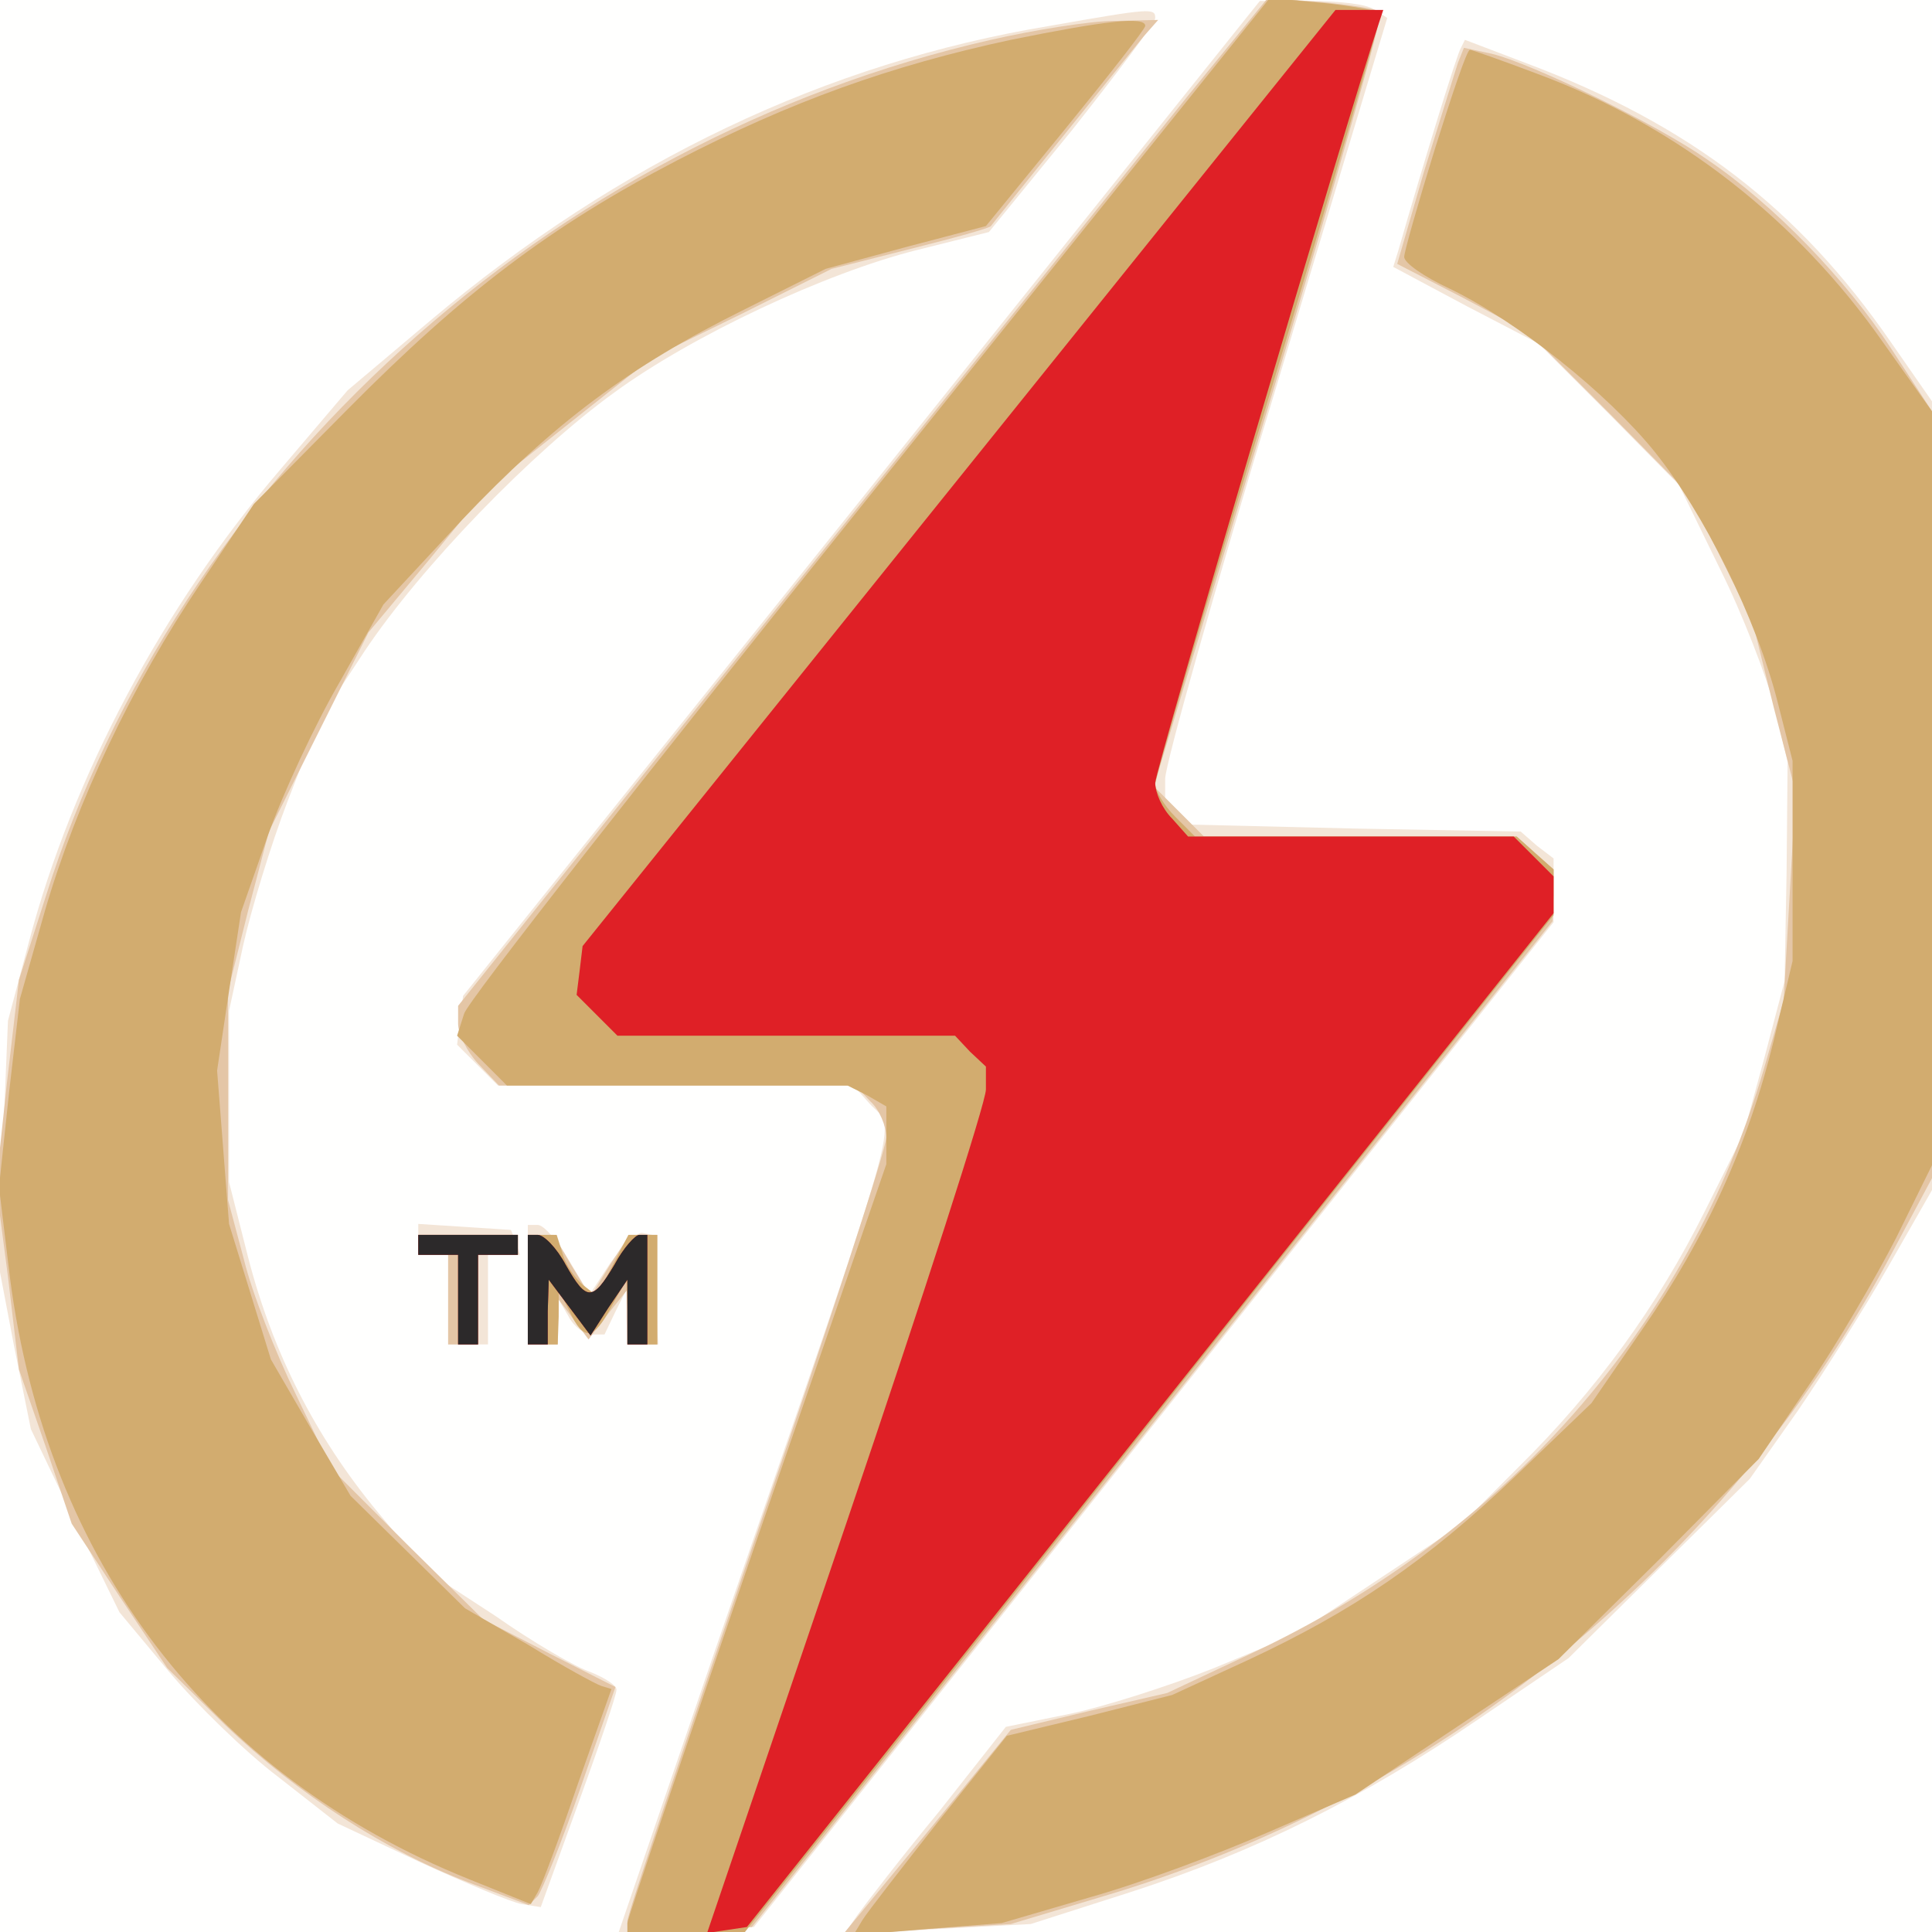
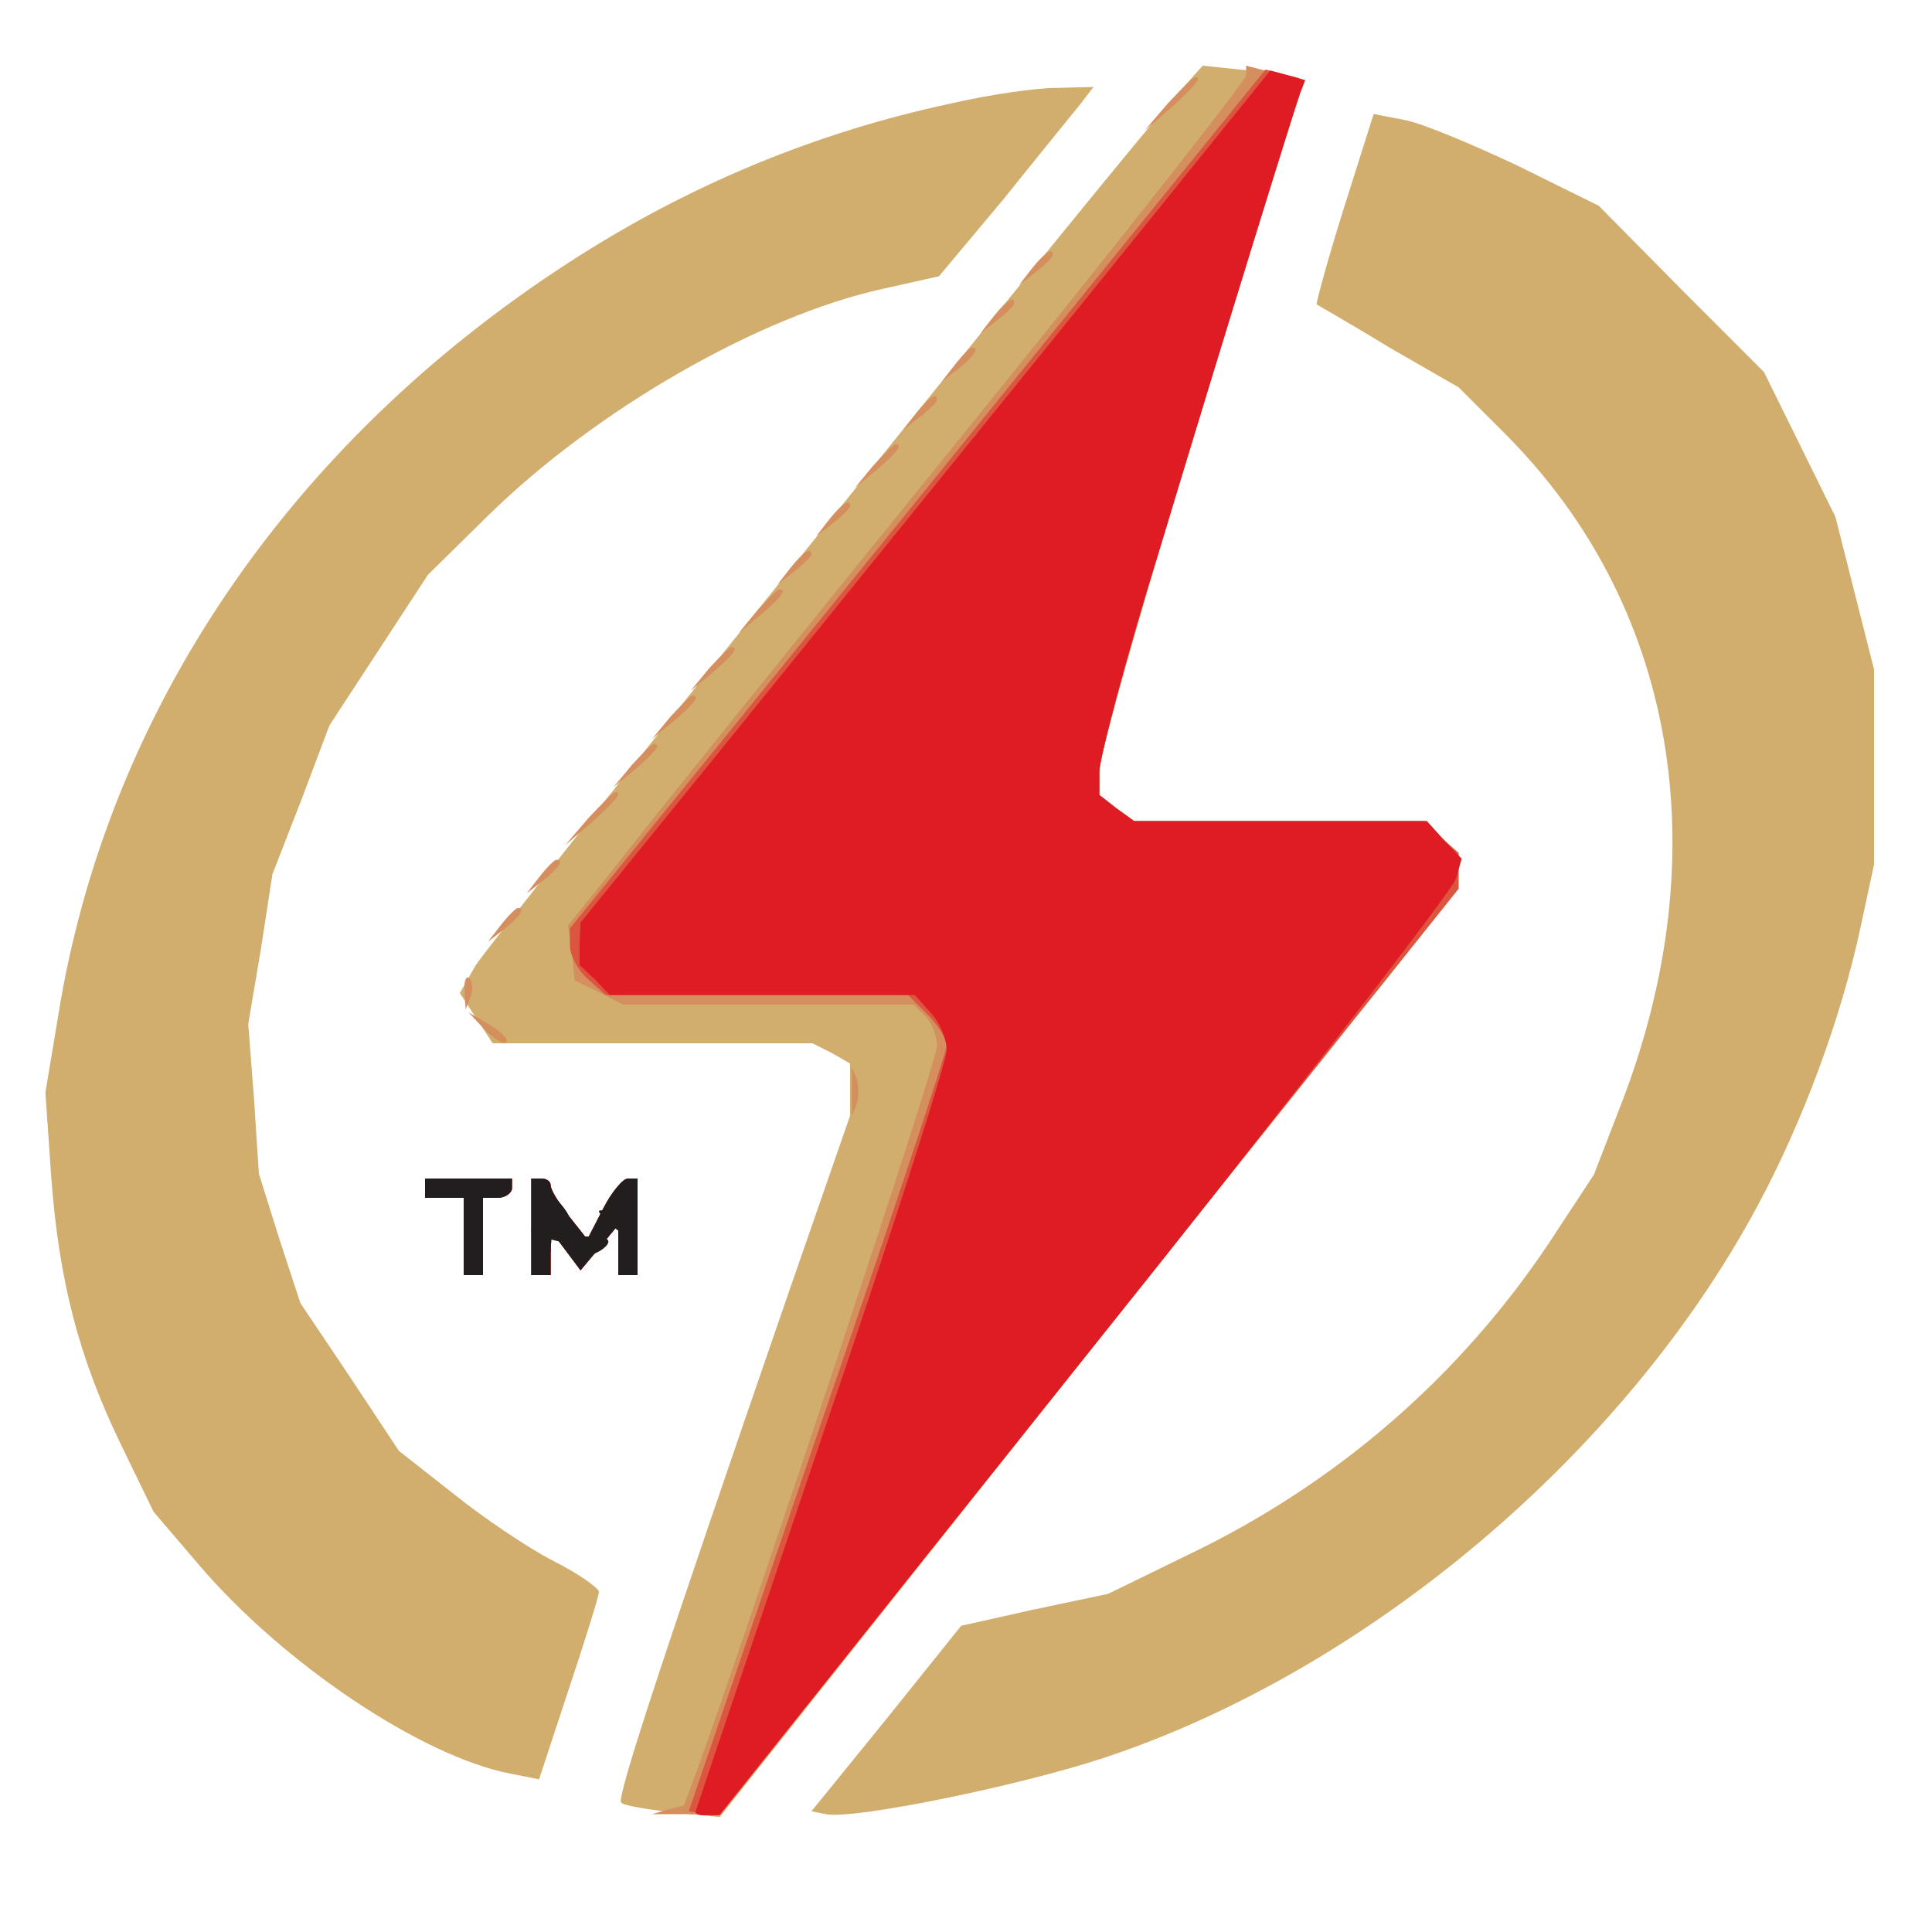
- <svg xmlns="http://www.w3.org/2000/svg" version="1.2" baseProfile="tiny-ps" viewBox="0 0 194 194">
+ <svg xmlns="http://www.w3.org/2000/svg" version="1.2" baseProfile="tiny-ps" viewBox="0 0 200 200">
  <g>
-     <g fill="#fffffe" transform="matrix(.1 0 0 -.1 0 194)">
-       <path d="M0 970V0h1940v1940H0V970z" />
+     <g fill="#d1ae6e" transform="matrix(.1 0 0 -.1 0 200)">
+       <path d="M1219 1903c-52-57-711-876-727-903l-16-28 17-26 17-26h331l20-10 19-11v-54l-66-190C688 290 638 139 643 134c2-3 26-7 53-10l49-5 378 476c209 261 381 484 384 495l6 21-18 19-18 20h-303l-18 13-18 14v24c0 23 65 245 167 574 24 77 42 141 40 144-3 2-26 6-52 8l-48 5-26-29zm-234-10c-141-30-273-85-395-164-291-188-480-467-530-782l-13-78 6-87c8-107 28-186 72-277l34-70 47-55c87-102 230-198 322-216l30-6 31 94c17 51 31 96 31 100s-21 19-47 32c-27 14-73 45-104 70l-56 44-51 77-51 76-22 67-21 67-5 77-6 78 13 77 12 78 30 77 29 77 51 78 51 78 62 61c112 110 281 207 409 235l58 13 67 80c36 45 72 89 80 99l13 17-38-1c-22 0-70-7-109-16zm406-109c-17-54-29-99-28-99 1-1 35-20 74-44l73-42 48-48c176-176 221-432 121-692l-29-75-46-70c-92-138-219-249-373-323l-84-41-76-16-76-17-77-96-78-96 15-3c27-6 200 29 290 59 272 91 537 315 674 570 47 87 87 195 107 289l14 65v202l-20 79-20 79-37 75-37 75-86 86-85 86-85 42c-47 22-99 44-117 47l-31 6-31-98zM440 770v-10h40v-80h20v80h15c8 0 15 5 15 10v10h-90v-10zm110-40v-50h20v23l1 22 15-20 15-20 20 24 19 23v-52h20v100h-10c-5 0-17-14-26-32l-16-31-19 24c-10 13-19 27-19 32 0 4-4 7-10 7h-10v-50z" />
    </g>
-     <g fill="#f3e5d7" transform="matrix(.1 0 0 -.1 0 194)">
-       <path d="M865 1439 465 940l-3-24-3-25 20-20 21-21h357l16-18c27-30 41 19-157-555L621-1l68 3 68 3 401 504 402 505v64l-17 13-16 14-166 3-166 4-12 10-13 10v26c0 14 50 192 112 395l111 369-14 9c-8 5-36 8-64 8h-50l-400-500zm189 475c-224-37-432-136-622-296l-83-70-68-80C164 1331 73 1161 29 994L8 915 3 794l-5-121 16-84 17-84 44-92 45-92 50-60c27-32 76-80 109-105l60-47 83-39c46-21 91-40 102-42l19-3 38 105c21 58 38 108 38 113 1 4-11 12-26 18-15 5-58 30-95 56l-69 45-50 60c-62 75-105 159-130 256l-19 75v172l14 65c8 36 28 102 45 146l31 80 46 70c56 84 168 200 251 260 78 57 212 120 304 143l72 18 84 103c45 57 83 107 83 112 0 10-4 10-106-8zm413-22c-4-6-38-117-63-204l-5-16 73-39 73-38 71-71 70-71 41-84c23-46 47-109 55-139l13-55-1-110-2-110-20-76-21-77-39-78c-48-96-109-180-187-257l-58-58-83-55-83-55-82-34c-45-18-111-39-145-46l-64-13-67-85c-38-46-74-93-82-104L847-3l94 6 94 5 100 32c124 40 233 94 350 174l90 61 91 90 91 90 48 68c26 38 67 103 91 145l44 77v792l-41 59c-93 135-203 219-365 280l-63 24-4-8zM420 696v-16h30v-90h40v90h32l-4 13-5 12-46 3-47 3v-15zm110-46v-60h30v23l1 22 10-17c5-10 16-18 23-18h13l11 23 11 22v-27l1-28h31l-3 55-3 55-10 2c-5 1-20-13-32-30l-21-32-21 35c-11 19-25 35-31 35h-10v-60z" />
+     <g fill="#d58e5d" transform="matrix(.1 0 0 -.1 0 200)">
+       <path d="M1290 1922c0-5-136-178-303-384-166-205-324-401-350-435l-49-61 4-28 3-29 25-12 25-13h301l12-12c7-7 12-21 12-31 0-16-193-596-250-754l-12-32-16-4-17-5h35l35-1 378 474c209 261 381 484 384 495l6 21-18 19-18 20h-303l-18 13-18 14v24c0 23 65 245 167 574 24 77 43 140 42 141s-14 5-30 9l-27 7v-10zm-81-29-24-28 28 24c25 23 32 31 24 31-2 0-14-12-28-27zm-140-170-14-18 18 14c9 7 17 15 17 17 0 8-8 3-21-13zm-40-50-14-18 18 14c9 7 17 15 17 17 0 8-8 3-21-13zm-40-50-14-18 18 14c16 13 21 21 13 21-2 0-10-8-17-17zm-40-50-14-18 18 14c9 7 17 15 17 17 0 8-8 3-21-13zm-45-55-19-23 23 19c21 18 27 26 19 26-2 0-12-10-23-22zm-45-55-14-18 18 14c9 7 17 15 17 17 0 8-8 3-21-13zm-40-50-14-18 18 14c9 7 17 15 17 17 0 8-8 3-21-13zm-35-45-19-23 23 19c21 18 27 26 19 26-2 0-12-10-23-22zm-50-60-19-23 23 19c21 18 27 26 19 26-2 0-12-10-23-22zm-40-50-19-23 23 19c21 18 27 26 19 26-2 0-12-10-23-22zm-40-50-19-23 23 19c21 18 27 26 19 26-2 0-12-10-23-22zm-45-55-24-28 28 24c25 23 32 31 24 31-2 0-14-12-28-27zm-50-60-14-18 18 14c16 13 21 21 13 21-2 0-10-8-17-17zm-40-50-14-18 18 14c16 13 21 21 13 21-2 0-10-8-17-17zm-38-69 1-19 5 13c3 7 2 16-1 19-3 4-6-2-5-13zm21-40c10-10 20-16 22-13 3 3-5 11-17 18l-22 13 17-18zm380-64v-25l5 13c2 6 2 18 0 25l-5 12v-25zM440 770v-10h40v-80h20v80h15c8 0 15 5 15 10v10h-90v-10zm110-40v-50h20v23l1 22 15-20 15-20 20 24 19 23v-52h20v100h-10c-5 0-17-14-26-32l-16-31-19 24c-10 13-19 27-19 32 0 4-4 7-10 7h-10v-50z" />
    </g>
-     <g fill="#e4c6a6" transform="matrix(.1 0 0 -.1 0 194)">
-       <path d="M1193 1844c-44-55-226-282-406-506L460 930v-18c0-10 9-28 20-40l21-22h358l15-16c9-8 16-25 16-36s-58-190-130-398C689 193 630 18 630 11V-1l62 3 63 3 402 505 402 505 1 26v26l-18 16-19 17h-314l-25 25-25 25 5 18c3 9 55 183 116 385 61 203 109 371 106 375-3 3-30 7-60 10l-53 4-80-98zm-198 56c-443-101-817-440-949-860l-27-84L7 853-4 750l12-92 11-93 27-78 26-77 48-73 48-72 58-57c72-69 162-127 244-158l61-23 9 9c4 5 24 54 43 109l35 101-67 34-66 34-76 75-76 76-36 75c-20 41-44 102-52 135l-16 60v210l20 80 21 80 50 100 50 100 61 73 60 73 82 65 82 65 90 44 90 45 79 20c44 11 80 21 81 23 2 3 136 169 153 190l15 17-44-1c-24 0-80-9-124-19zm469-23c-3-9-18-58-34-109l-27-93 66-34 66-35 80-80 80-81 33-65 32-65 21-85 22-85-6-105-6-105-20-69c-76-258-260-467-516-587l-83-39-78-18-79-19-84-103L846-3l85 6 84 5 90 27c336 99 624 331 789 636l46 86v770l-41 63c-45 69-117 144-185 190-50 35-175 96-216 106l-28 6-6-15zM420 690c0-5 7-10 15-10h15v-90h30v90h40v20H420v-10zm110-45v-55h30v23l1 22 15-20 15-20 19 25 20 25v-55h30v110h-28l-20-31-19-31-19 31-18 31h-26v-55z" />
+     <g fill="#dc563f" transform="matrix(.1 0 0 -.1 0 200)">
+       <path d="m950 1483-360-444v-18c0-10 8-25 18-34l19-17h313l20-20c11-11 20-26 20-32 0-7-60-188-134-403L713 125l14-3c8-2 16-2 17 0 2 1 175 218 385 481l381 477v37l-18 16-19 17h-299l-18 13-18 14v24c0 13 27 117 62 229 74 245 139 454 146 474l5 13-21 6-20 5-360-445zM440 770v-10h40v-80h20v80h15c8 0 15 5 15 10v10h-90v-10zm110-40v-50h20v23l1 22 15-20 15-20 20 24 19 23v-52h20v100h-10c-5 0-17-14-26-32l-16-31-19 24c-10 13-19 27-19 32 0 4-4 7-10 7h-10v-50z" />
    </g>
-     <g fill="#d2ac6f" transform="matrix(.1 0 0 -.1 0 194)">
-       <path d="M874 1443c-221-275-405-509-408-521l-7-22 25-25 25-25h342l20-10 19-11v-58L760 394C689 187 630 13 630 9V0h118l134 168c73 92 255 321 405 510l273 343v46l-18 16-19 17h-323l-20 20c-11 11-20 26-20 33 0 6 52 183 115 391 63 209 113 381 111 383s-28 7-57 10l-54 5-401-499zm141 457c-121-26-221-62-335-121-127-66-215-133-330-249l-95-96-53-79c-69-102-125-220-157-330l-25-88-11-95-10-94 11-91C47 372 210 158 471 53l62-25 7 12c4 7 22 55 40 108l34 96-10 3c-6 2-39 20-73 41l-64 37-57 56-58 57-40 68-40 69-21 68-21 68-6 77-6 77 12 80 12 79 27 77c15 42 47 111 72 154l44 78 79 85c92 97 168 154 283 211l82 41 81 22 80 21 80 98c44 54 80 100 80 103 0 10-41 5-135-14zm426-109c-17-55-31-104-31-109 0-6 20-20 46-32 68-33 158-105 205-163 50-62 103-169 124-252l15-59V975l-19-80c-25-103-68-198-132-290l-51-74-76-73c-90-86-164-136-269-185l-76-35-83-21-83-20-68-85c-37-47-72-92-77-100l-9-15 74 6 75 6 89 26c50 14 130 44 178 65l88 38 102 68 102 68 101 100 100 101 51 75c28 41 67 108 87 147l36 73v757l-49 69c-86 123-206 217-345 269-37 14-68 25-70 25-3 0-18-45-35-99zM420 690v-10h40v-90h20v90h40v20H420v-10zm110-45v-55h30l1 28v27l11-22c14-30 24-29 42 5l15 27 1-32v-33h30v110h-29l-16-31-16-30-14 11c-8 7-17 20-20 31l-6 19h-29v-55z" />
+     <g fill="#df1c24" transform="matrix(.1 0 0 -.1 0 200)">
+       <path d="M1105 1667c-116-143-276-341-357-441l-147-181-1-22v-22l16-15 15-16h316l16-18c10-10 17-28 17-39 0-12-58-193-130-403-71-211-130-384-130-386s6-4 13-3h12l378 474c209 261 381 484 384 495l6 21-18 19-18 20h-303l-18 13-18 14v24c0 13 27 117 62 229 74 245 139 454 146 474l5 13-18 5-18 5-210-260zM440 770v-10h40v-80h20v80h15c8 0 15 5 15 10v10h-90v-10zm110-40v-50h20v23l1 22 15-20 15-20 20 24 19 23v-52h20v100h-10c-5 0-17-14-26-32l-16-31-19 24c-10 13-19 27-19 32 0 4-4 7-10 7h-10v-50z" />
    </g>
-     <g fill="#df2026" transform="matrix(.1 0 0 -.1 0 194)">
-       <path d="M963 1460 585 990l-3-25-3-24 20-20 21-21h339l15-16 16-15v-23c0-13-63-208-140-435L710-1l20 3 20 3 405 509 405 509v37l-20 20-20 20h-327l-16 18c-10 10-17 26-17 36 0 13 195 675 225 764l4 12h-48l-378-470zM420 690v-10h40v-90h20v90h40v20H420v-10zm110-45v-55h20v33l1 32 21-28 21-28 18 28 19 28v-65h20v110h-8c-4 0-16-13-25-30-22-37-28-37-49 0-9 17-22 30-28 30h-10v-55z" />
+     <g fill="#221e20" transform="matrix(.1 0 0 -.1 0 200)">
+       <path d="M440 770v-10h40v-80h20v80h15c8 0 15 5 15 10v10h-90v-10zm110-40v-50h20v23l1 22 15-20 15-20 20 24 19 23v-52h20v100h-10c-5 0-17-14-26-32l-16-31-19 24c-10 13-19 27-19 32 0 4-4 7-10 7h-10v-50z" />
    </g>
-     <g fill="#2c292a" transform="matrix(.1 0 0 -.1 0 194)">
-       <path d="M420 690v-10h40v-90h20v90h40v20H420v-10zm110-45v-55h20v33l1 32 21-28 21-28 18 28 19 28v-65h20v110h-8c-4 0-16-13-25-30-22-37-28-37-49 0-9 17-22 30-28 30h-10v-55z" />
+     <g fill="#221e1e" transform="matrix(.1 0 0 -.1 0 200)">
+       <path d="M565 760c10-11 20-20 23-20s-3 9-13 20-20 20-23 20 3-9 13-20zm55-14c0-2 7-9 15-16l15-12v10c0 5-7 12-15 16-8 3-15 4-15 2zm-70-20c0-2 9-6 20-9l20-5-6 9c-5 9-34 13-34 5zm55-16 6-10 10 5c14 9 11 15-7 15h-15l6-10z" />
    </g>
  </g>
</svg>
